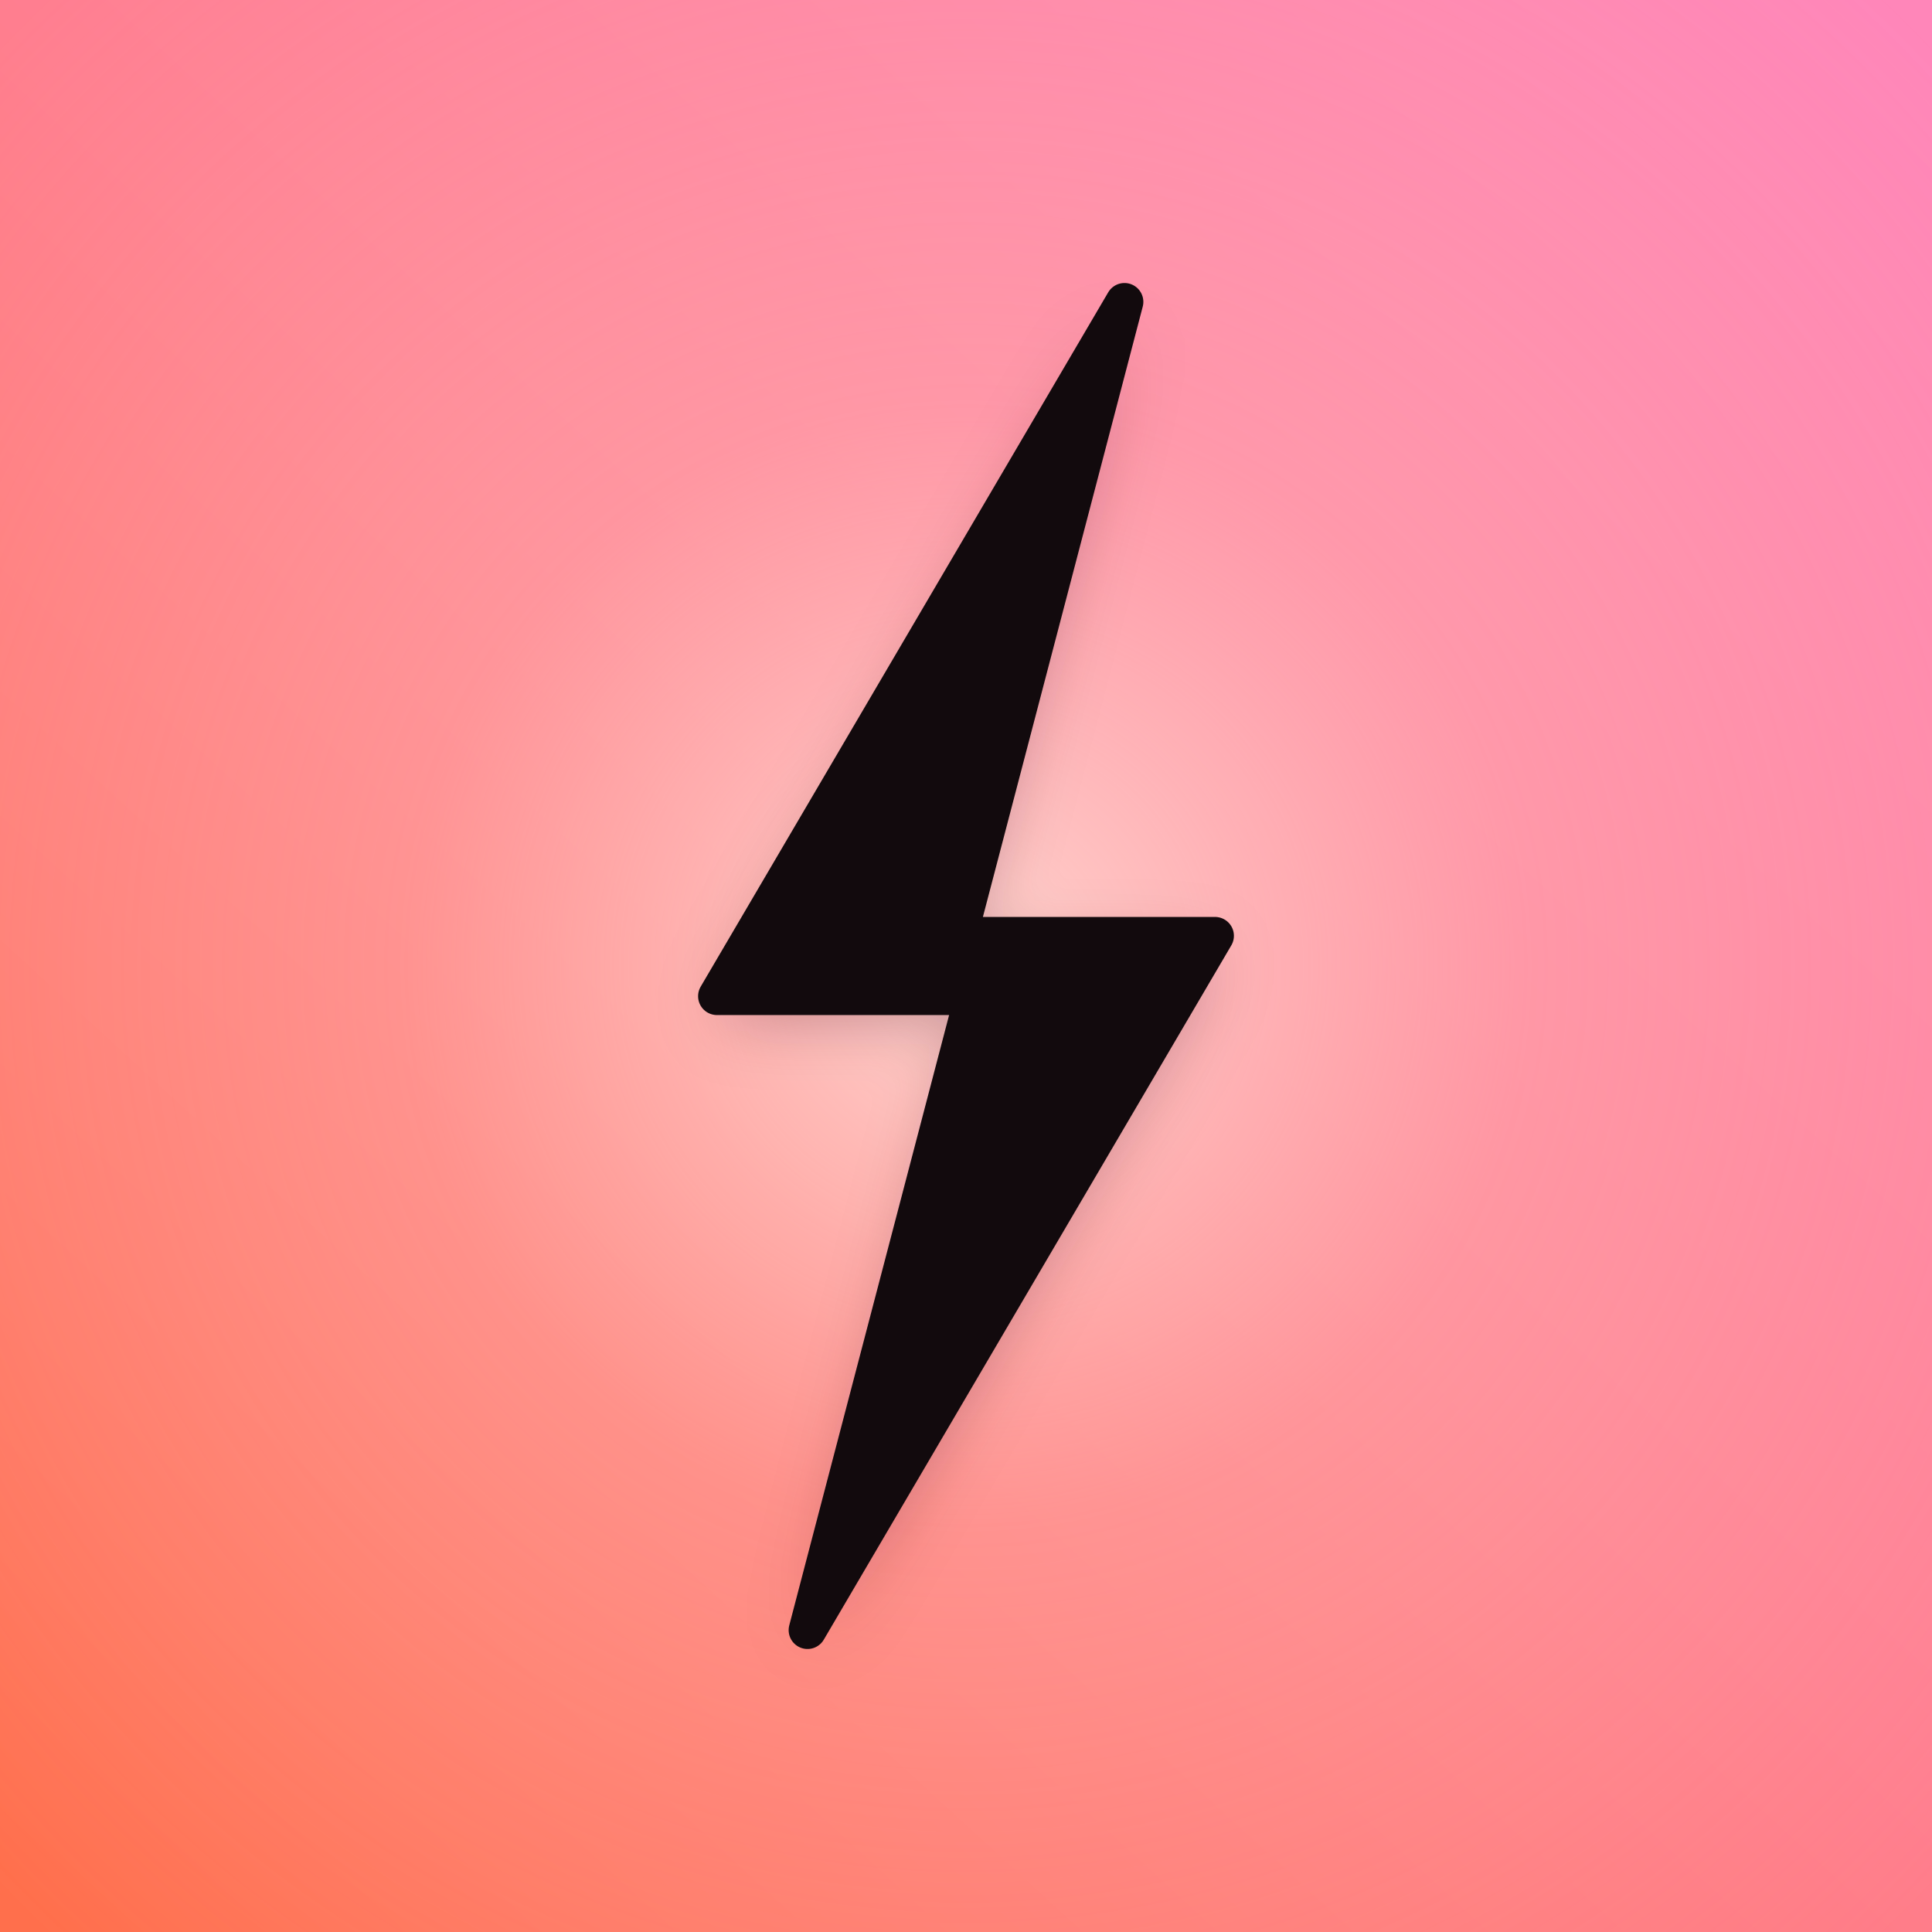
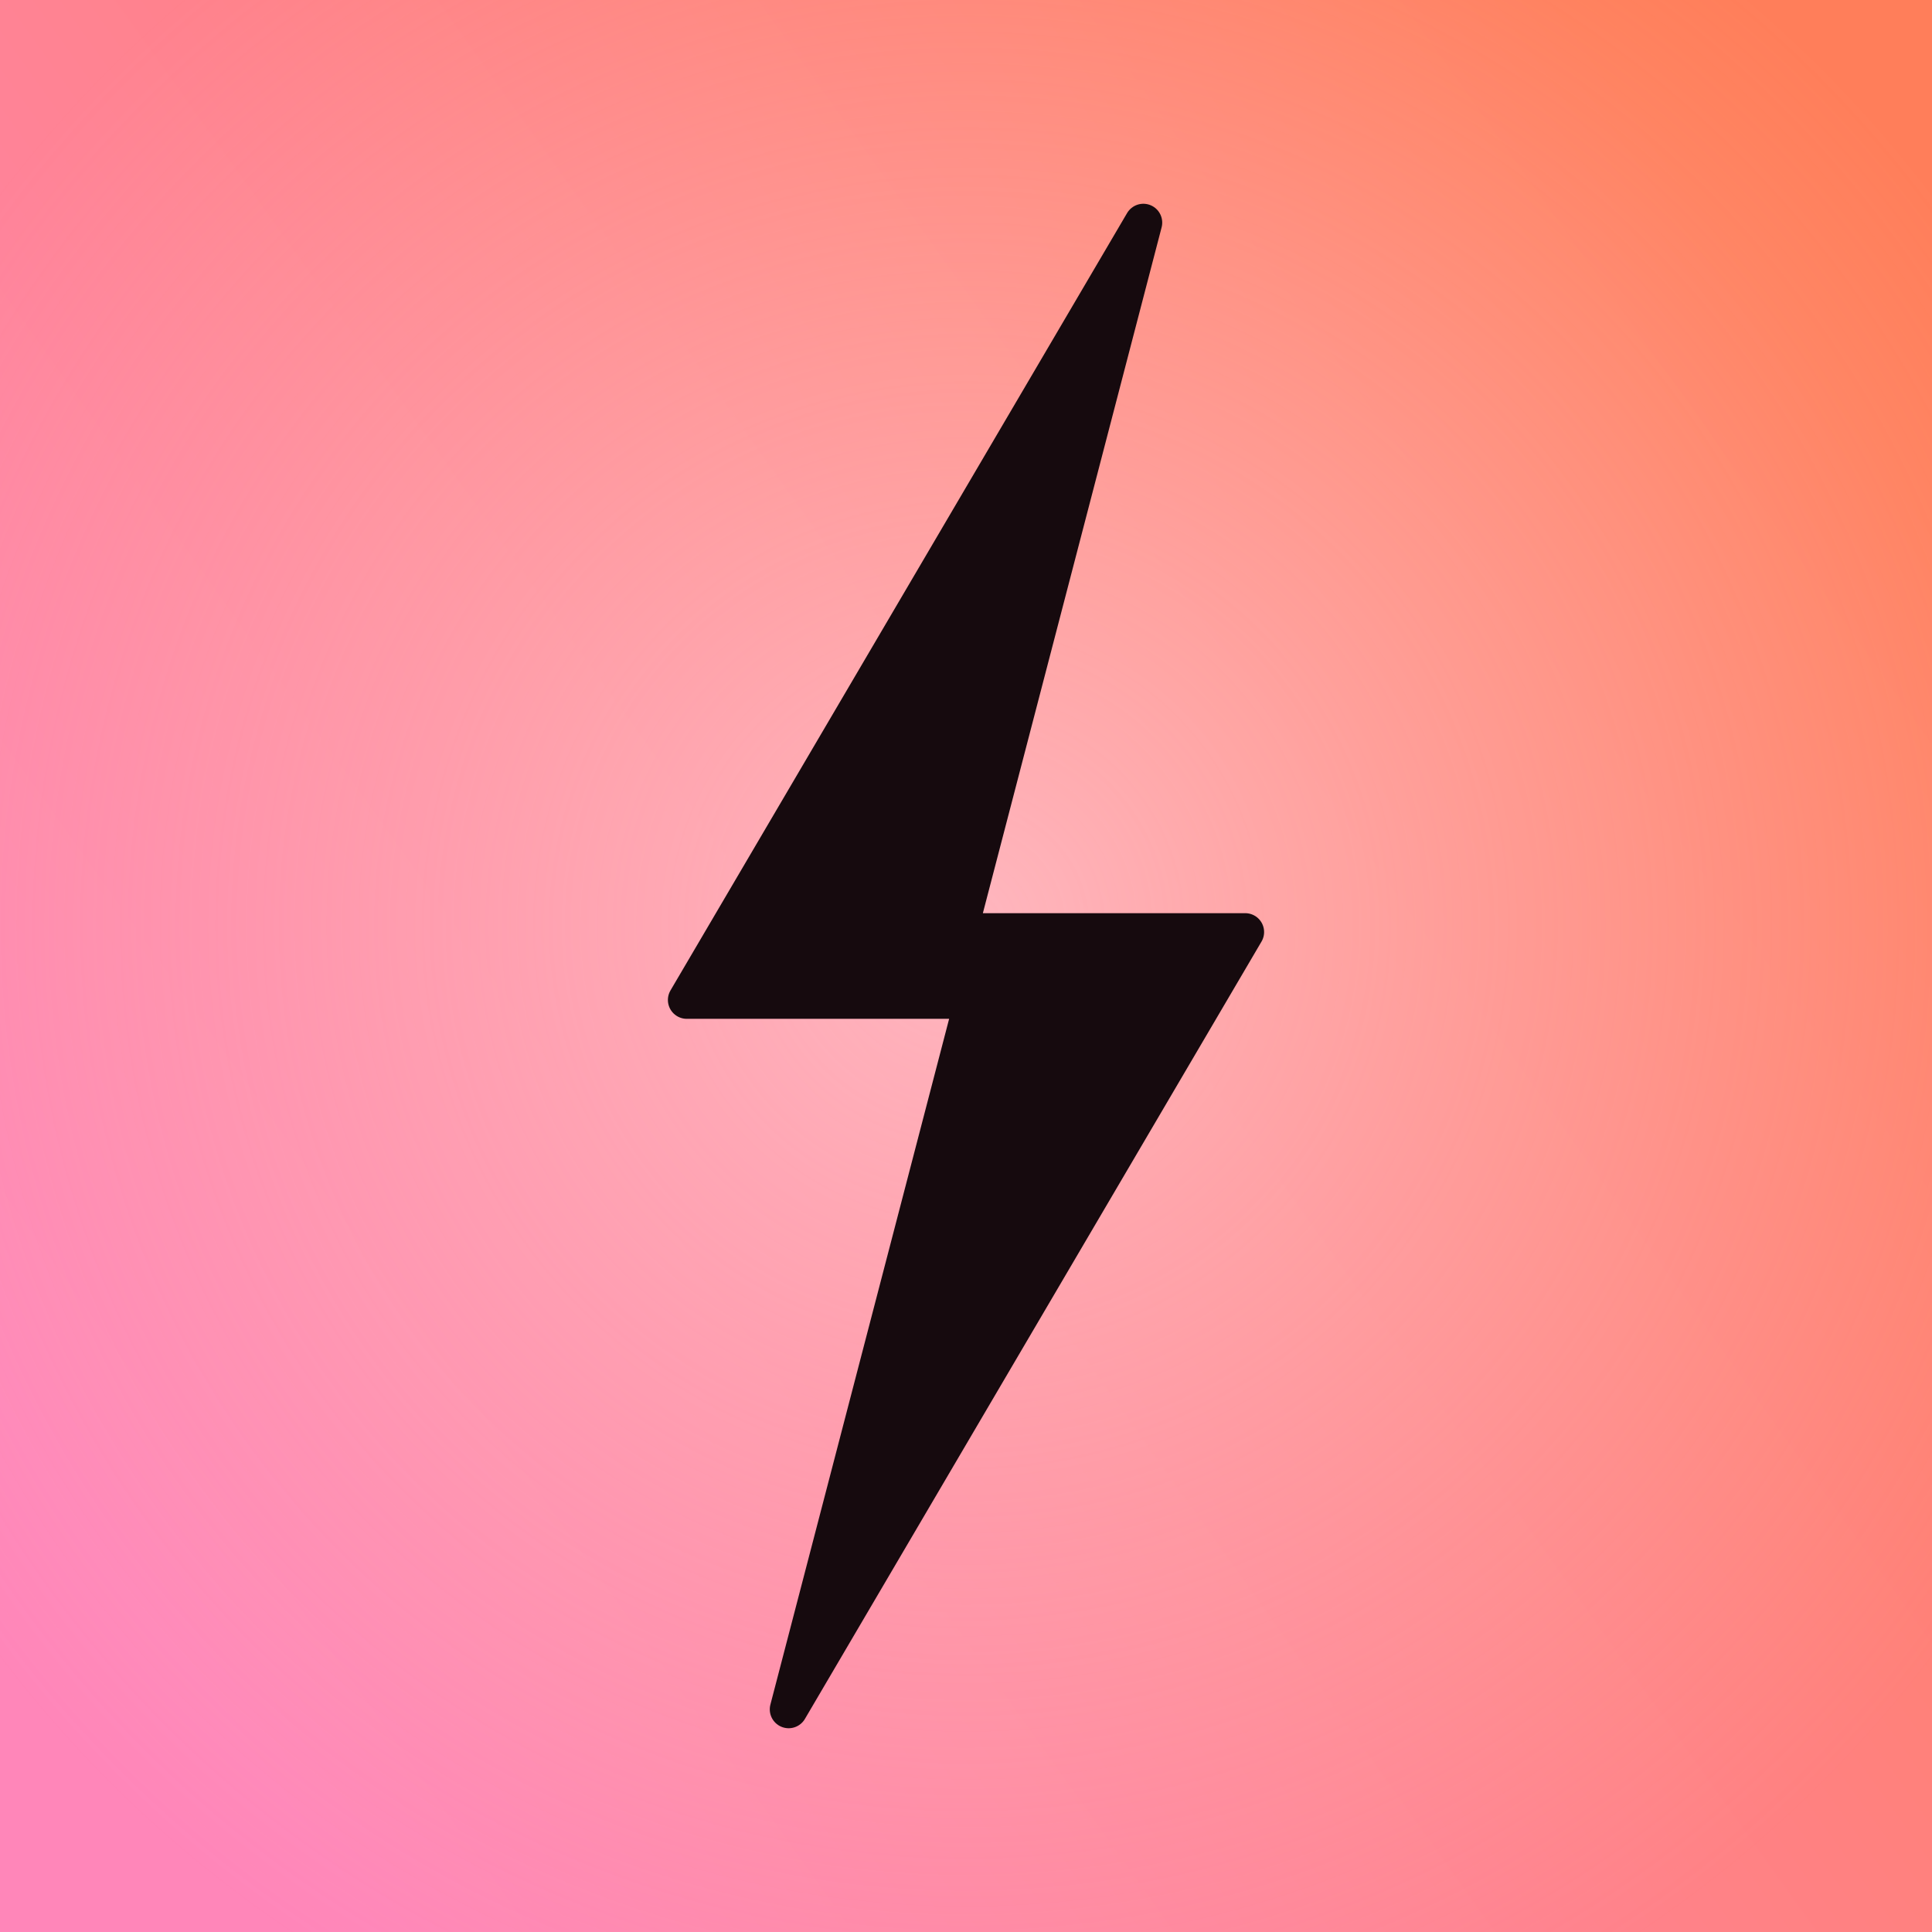
<svg xmlns="http://www.w3.org/2000/svg" viewBox="0 0 512 512" width="512" height="512">
  <defs>
-     <linearGradient id="field" x1="6%" y1="98%" x2="94%" y2="2%">
-       <stop offset="0%" stop-color="#FF6F4C" />
-       <stop offset="52%" stop-color="#FF7E8F" />
-       <stop offset="100%" stop-color="#FF86B9" />
+     <linearGradient id="g" x1="8%" y1="80%" x2="92%" y2="20%">
+       <stop offset="0%" stop-color="#FF86B9" />
+       <stop offset="100%" stop-color="#FF7E5A" />
    </linearGradient>
-     <radialGradient id="core" cx="50%" cy="50%" r="66%">
-       <stop offset="0%" stop-color="#FFE7DD" stop-opacity="0.82" />
-       <stop offset="42%" stop-color="#FFCEC4" stop-opacity="0.30" />
-       <stop offset="100%" stop-color="#FFCEC4" stop-opacity="0" />
+     <radialGradient id="c" cx="50%" cy="48%" r="60%">
+       <stop offset="0%" stop-color="#FFD9E4" stop-opacity="0.6" />
+       <stop offset="100%" stop-color="#FFC7C0" stop-opacity="0" />
    </radialGradient>
-     <filter id="soft" x="-40%" y="-40%" width="180%" height="180%">
-       <feGaussianBlur stdDeviation="9" />
-     </filter>
  </defs>
-   <rect x="-8" y="-8" width="528" height="528" fill="url(#field)" />
-   <rect x="-8" y="-8" width="528" height="528" fill="url(#core)" />
-   <path d="M298 80 L190 264 L258 264 L214 432 L322 248 L254 248 Z" fill="#3a0f1a" opacity="0.32" filter="url(#soft)" transform="translate(0,5)" />
-   <path d="M298 80 L190 264 L258 264 L214 432 L322 248 L254 248 Z" fill="#120a0d" stroke="#120a0d" stroke-width="10" stroke-linejoin="round" />
+   <rect x="-8" y="-8" width="528" height="528" fill="url(#g)" />
+   <rect x="-8" y="-8" width="528" height="528" fill="url(#c)" />
+   <path d="M303 59 L182 265 L258 265 L209 453 L330 247 L254 247 Z" fill="#160a0e" stroke="#160a0e" stroke-width="10" stroke-linejoin="round" />
</svg>
